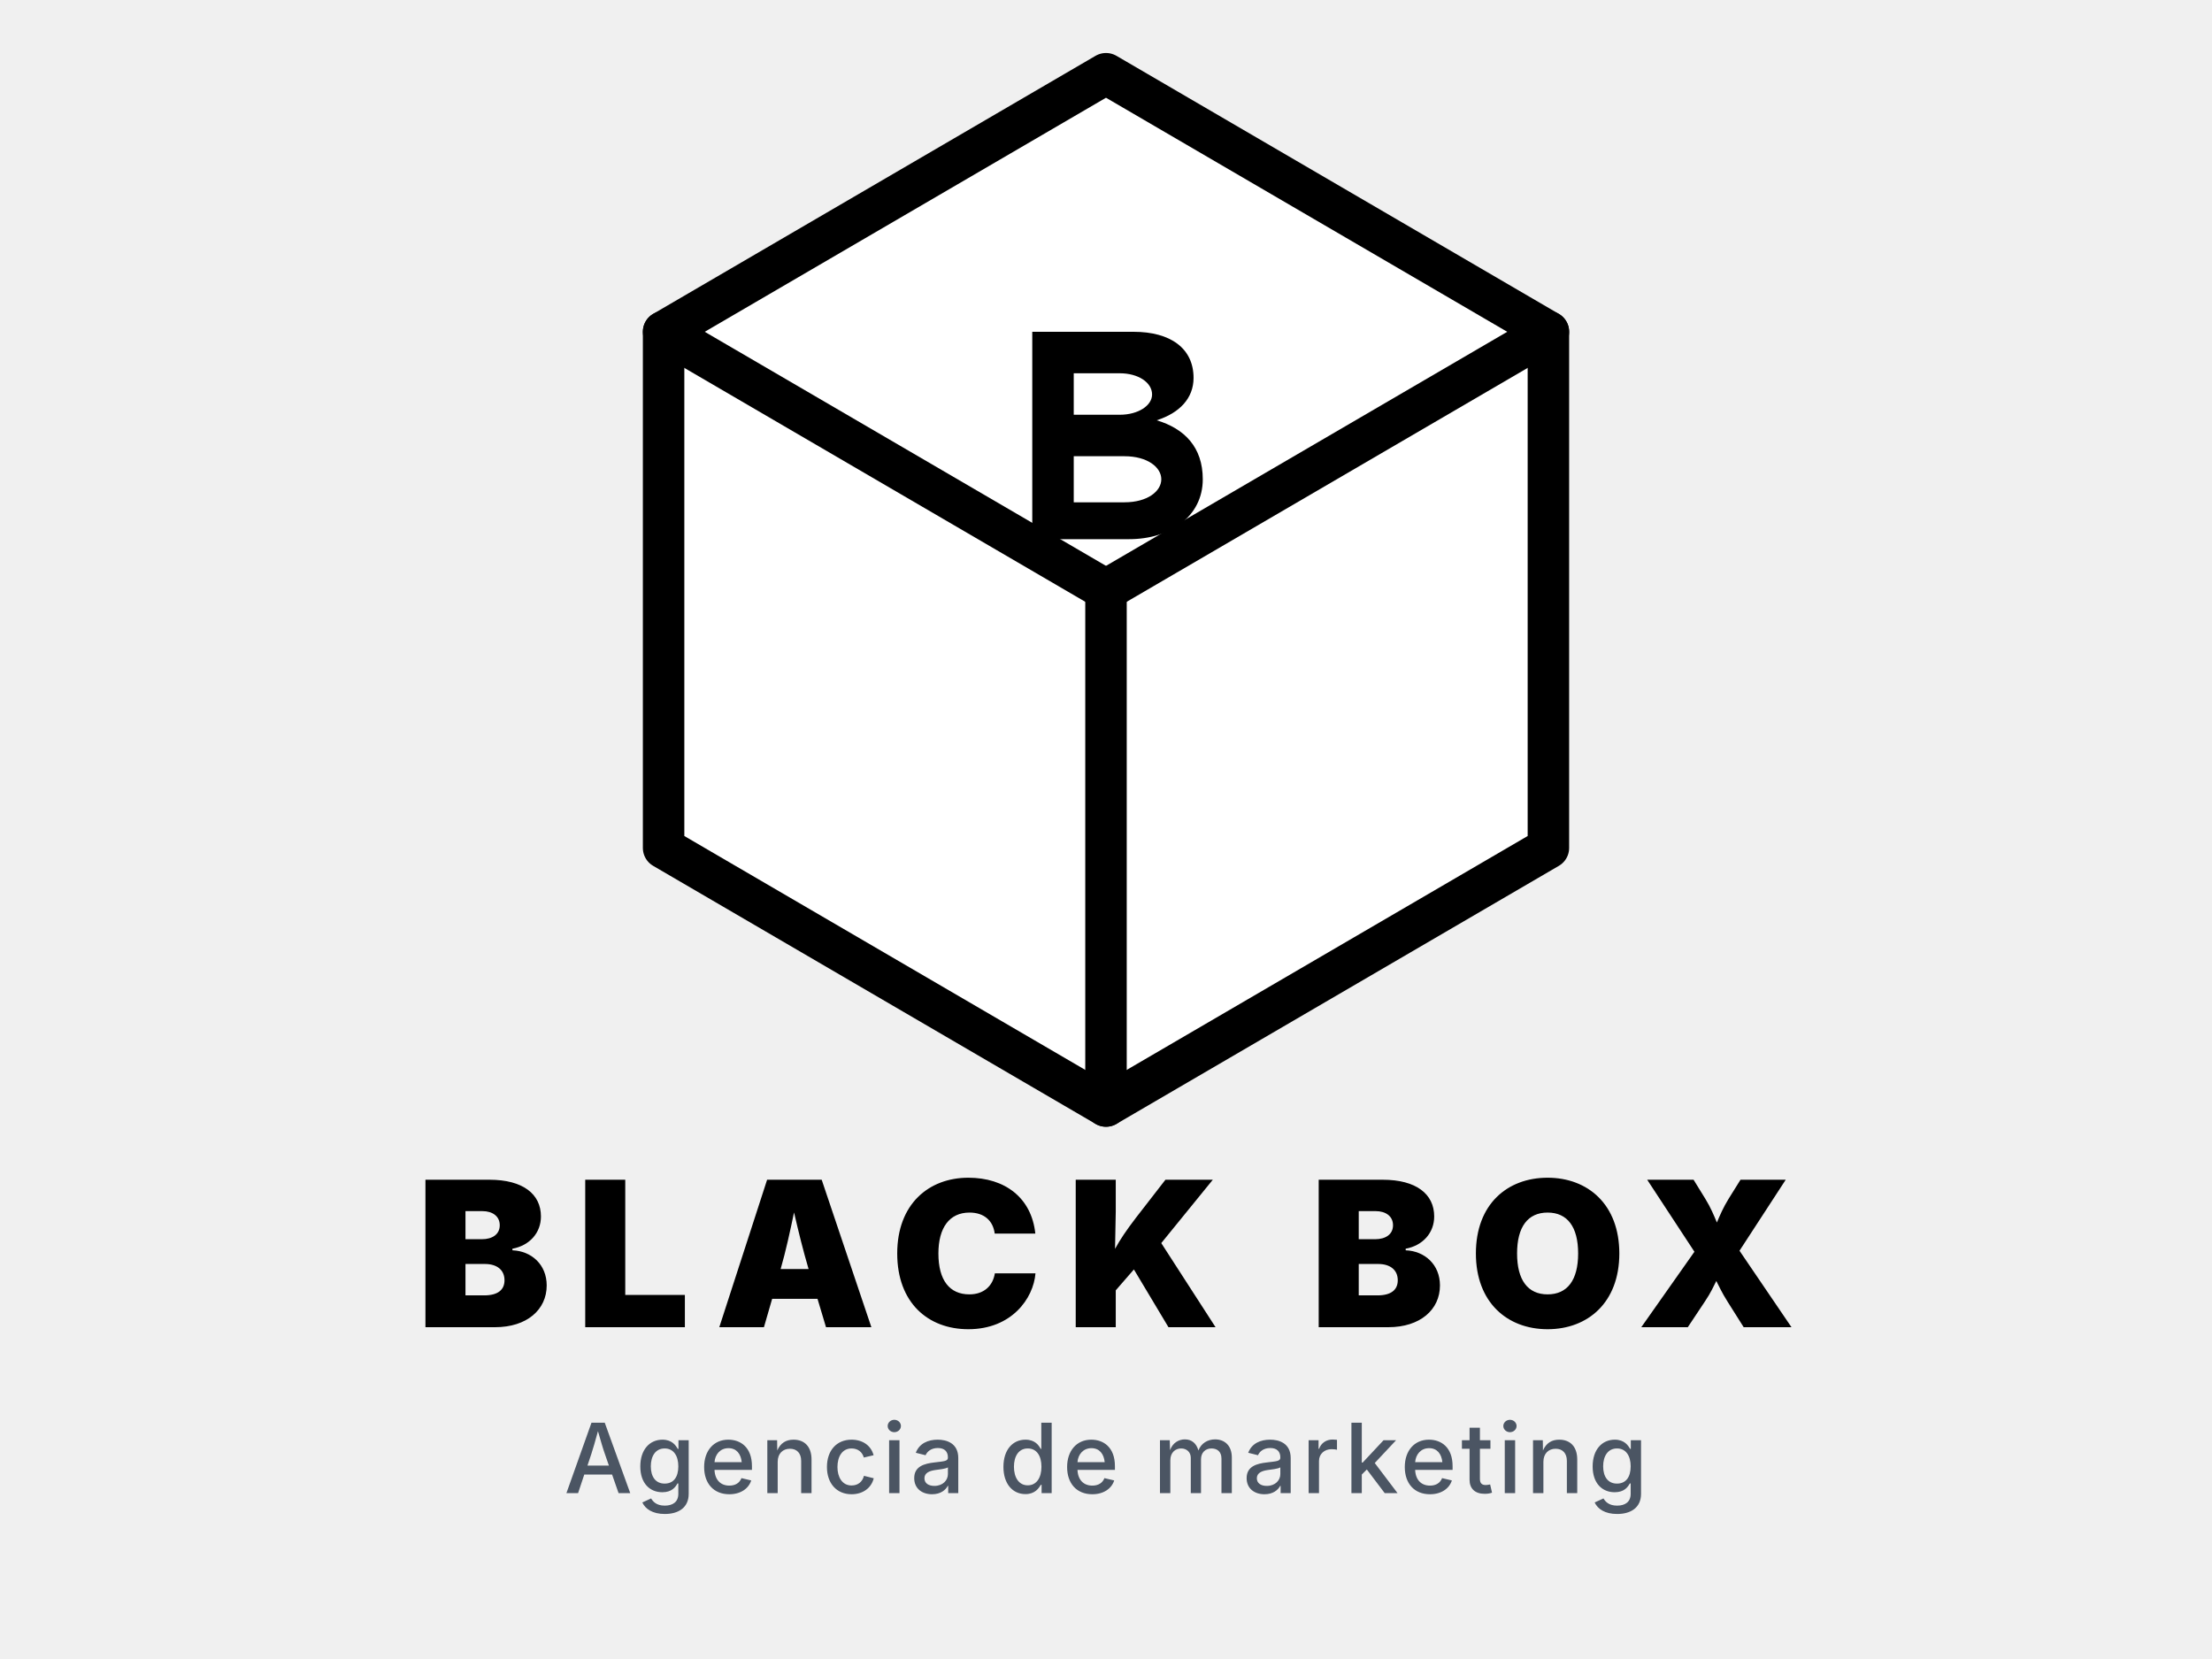
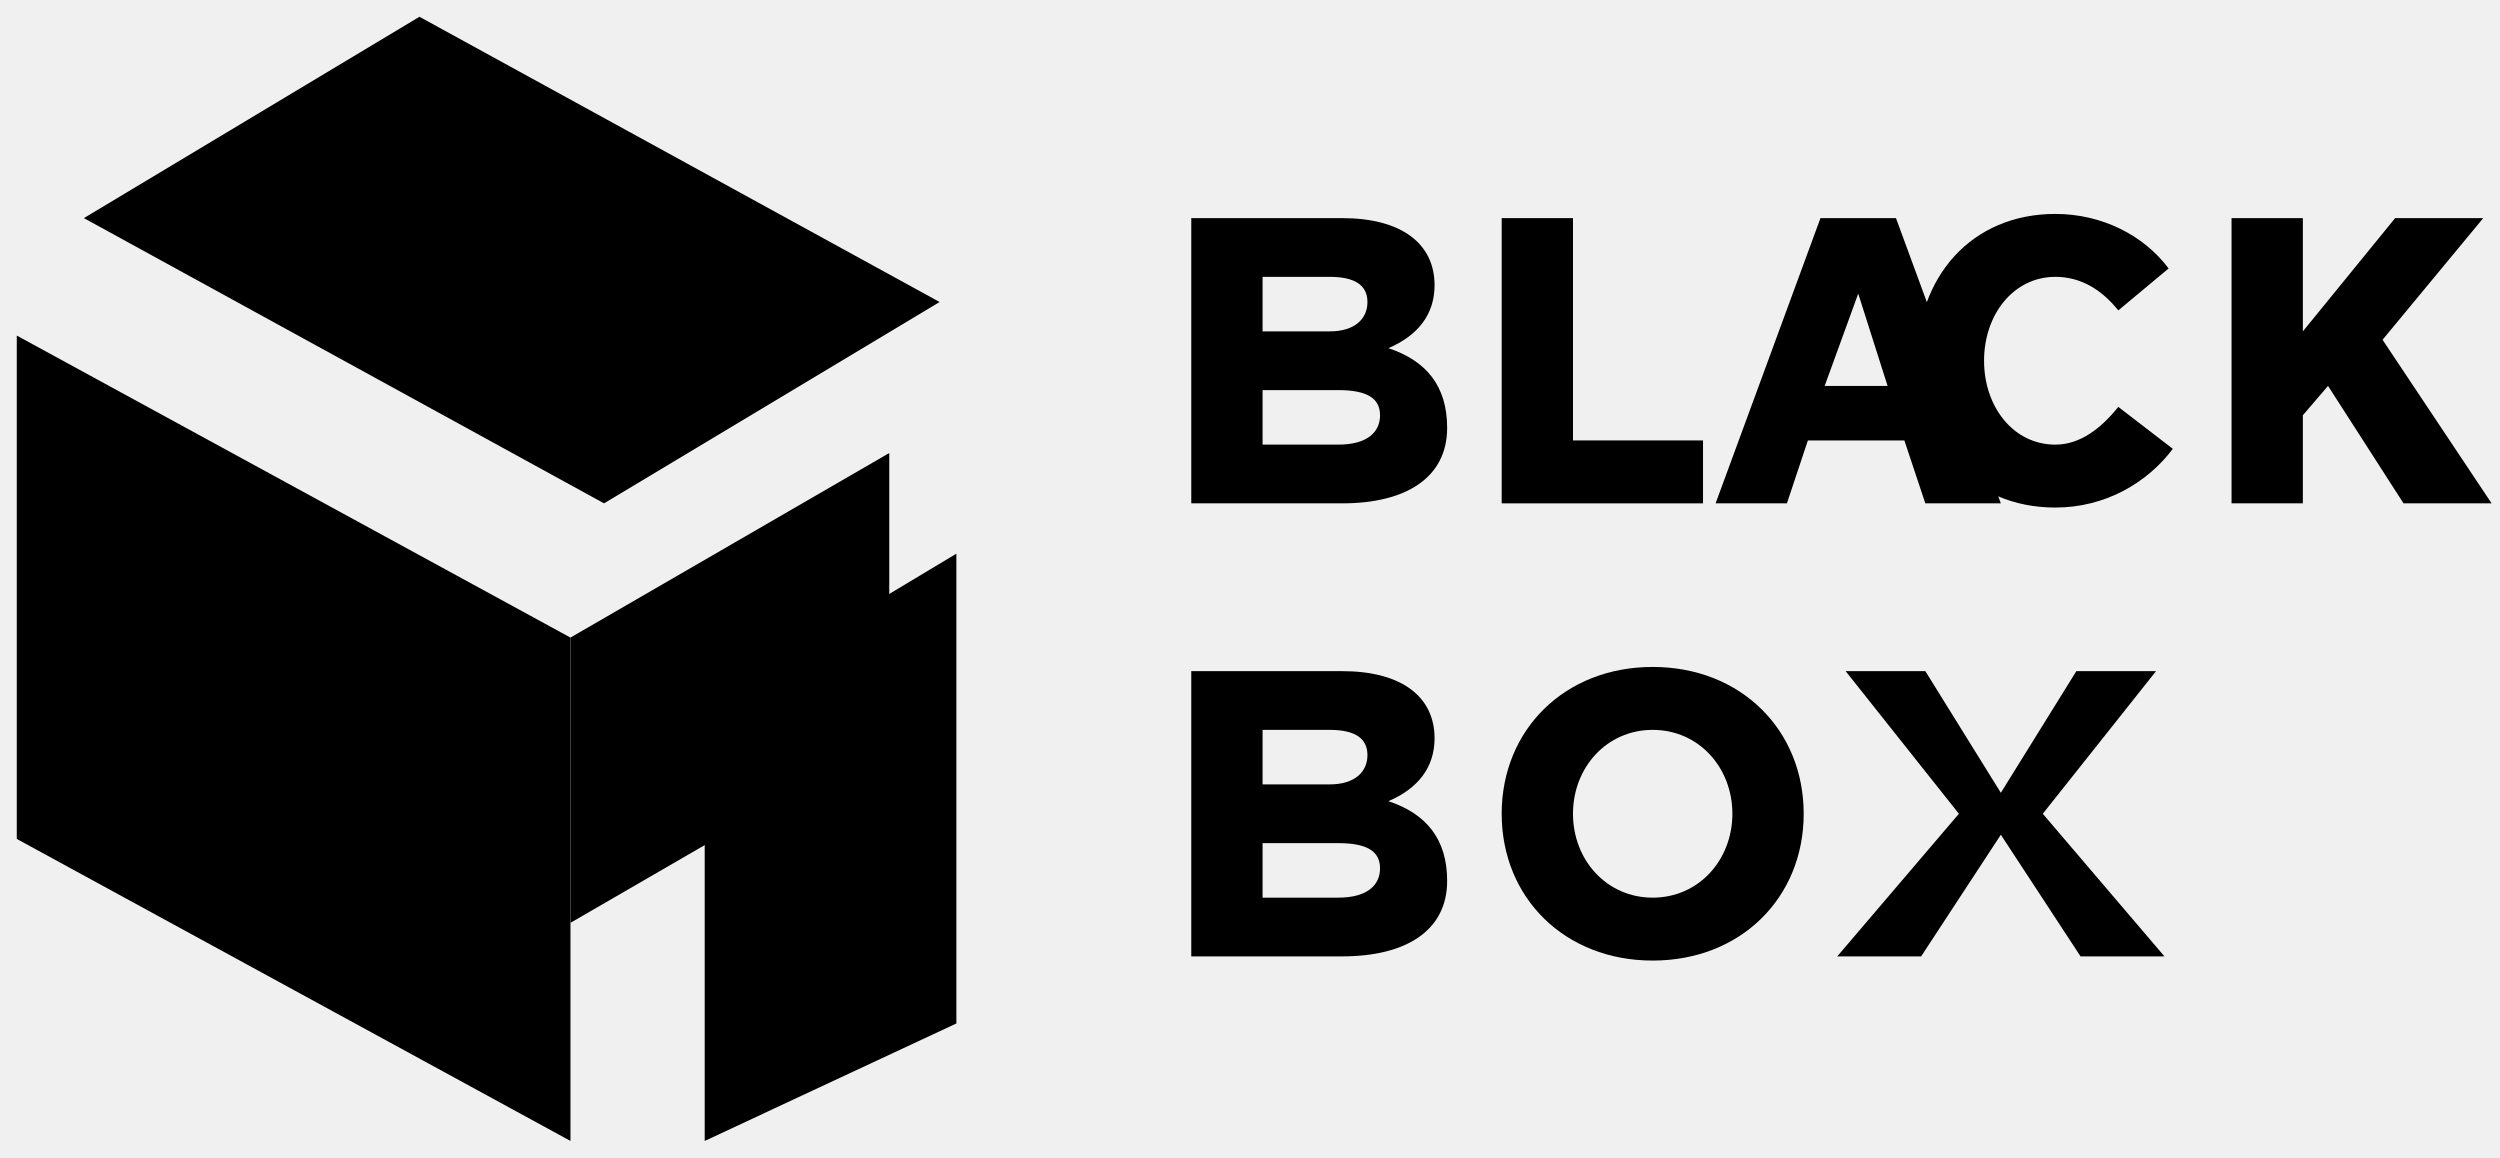
- <svg xmlns="http://www.w3.org/2000/svg" viewBox="0 0 240 180" fill="none">
-   <g stroke="#000000" stroke-width="4.5" stroke-linecap="round" stroke-linejoin="round" fill="none">
-     <polygon points="120,8 168,36 168,92 120,120 72,92 72,36" fill="#ffffff" />
-     <line x1="120" y1="64" x2="120" y2="120" />
-     <line x1="120" y1="64" x2="72" y2="36" />
-     <line x1="120" y1="64" x2="168" y2="36" />
+ <svg xmlns="http://www.w3.org/2000/svg" viewBox="18 12 298 138" fill="none">
+   <g fill="#000000">
+     <polygon points="68,14 130,48 90,72 28,38" />
+     <polygon points="20,52 86,88 86,148 20,112" />
+     <polygon points="86,88 124,66 124,100 86,122" />
+     <polygon points="102,96 132,78 132,134 102,148" />
  </g>
  <g fill="#000000">
-     <path d="M 112 36 L 123 36 C 127 36 129.5 37.8 129.5 41 C 129.5 43.2 128 44.8 125.5 45.6 C 128.5 46.5 130.5 48.5 130.5 52 C 130.5 56 127 58.5 122.5 58.5 L 112 58.5 Z M 116.5 40.5 L 116.5 45 L 121.5 45 C 123.5 45 125 44 125 42.8 C 125 41.5 123.5 40.5 121.5 40.5 Z M 116.5 49.5 L 116.5 54.5 L 122 54.5 C 124.5 54.5 126 53.3 126 52 C 126 50.7 124.5 49.5 122 49.5 Z" />
-   </g>
-   <g fill="#000000">
-     <text x="120" y="144" font-family="'Montserrat', 'Inter', 'Helvetica Neue', Arial, sans-serif" font-size="22" font-weight="900" letter-spacing="0.12em" text-anchor="middle">
-       BLACK BOX
-     </text>
-     <text x="120" y="162" font-family="'Montserrat', 'Inter', 'Helvetica Neue', Arial, sans-serif" font-size="10.5" font-weight="500" letter-spacing="0.04em" text-anchor="middle" fill="#4b5563">
-       Agencia de marketing
-     </text>
+     <path d="M 160 38 L 178 38 C 185 38 189 41 189 46 C 189 49.5 187 52 183.5 53.5 C 188 55 190.5 58 190.5 63 C 190.5 69 185.5 72 178 72 L 160 72 Z M 168.5 45 L 168.5 51.5 L 176.5 51.5 C 179.5 51.5 181 50 181 48 C 181 46 179.5 45 176.5 45 Z M 168.5 58.5 L 168.5 65 L 177.5 65 C 181 65 182.5 63.5 182.5 61.5 C 182.5 59.5 181 58.5 177.5 58.5 Z" />
+     <path d="M 197 38 L 205.5 38 L 205.5 64.5 L 221 64.5 L 221 72 L 197 72 Z" />
+     <path d="M 235 38 L 244 38 L 256.5 72 L 247.5 72 L 245 64.5 L 233.5 64.5 L 231 72 L 222.5 72 Z M 239.5 47 L 235.5 58 L 243 58 Z" />
+     <path d="M 276.5 44 C 273.5 40 268.5 37.5 263 37.5 C 253 37.5 246.5 45 246.5 55 C 246.5 65 253 72.5 263 72.5 C 269 72.5 274 69.5 277 65.5 L 270.5 60.5 C 268.5 63 266 65 263 65 C 258 65 254.5 60.5 254.5 55 C 254.5 49.5 258 45 263 45 C 266 45 268.5 46.5 270.5 49 Z" />
+     <path d="M 284 38 L 292.5 38 L 292.5 51.5 L 303.5 38 L 314 38 L 302 52.5 L 315 72 L 304.5 72 L 295.5 58 L 292.5 61.5 L 292.5 72 L 284 72 Z" />
+     <path d="M 160 92 L 178 92 C 185 92 189 95 189 100 C 189 103.5 187 106 183.5 107.5 C 188 109 190.5 112 190.5 117 C 190.5 123 185.5 126 178 126 L 160 126 Z M 168.5 99 L 168.5 105.5 L 176.5 105.5 C 179.5 105.5 181 104 181 102 C 181 100 179.5 99 176.5 99 Z M 168.5 112.5 L 168.5 119 L 177.5 119 C 181 119 182.5 117.5 182.5 115.5 C 182.5 113.5 181 112.5 177.5 112.5 Z" />
+     <path d="M 215 91.5 C 204.5 91.5 197 99 197 109 C 197 119 204.5 126.5 215 126.5 C 225.5 126.5 233 119 233 109 C 233 99 225.5 91.5 215 91.5 Z M 215 99 C 220.5 99 224.5 103.5 224.5 109 C 224.5 114.5 220.5 119 215 119 C 209.5 119 205.5 114.5 205.5 109 C 205.5 103.5 209.5 99 215 99 Z" />
+     <path d="M 238 92 L 247.5 92 L 256.5 106.5 L 265.5 92 L 275 92 L 261.5 109 L 276 126 L 266 126 L 256.5 111.5 L 247 126 L 237 126 L 251.5 109 Z" />
  </g>
</svg>
